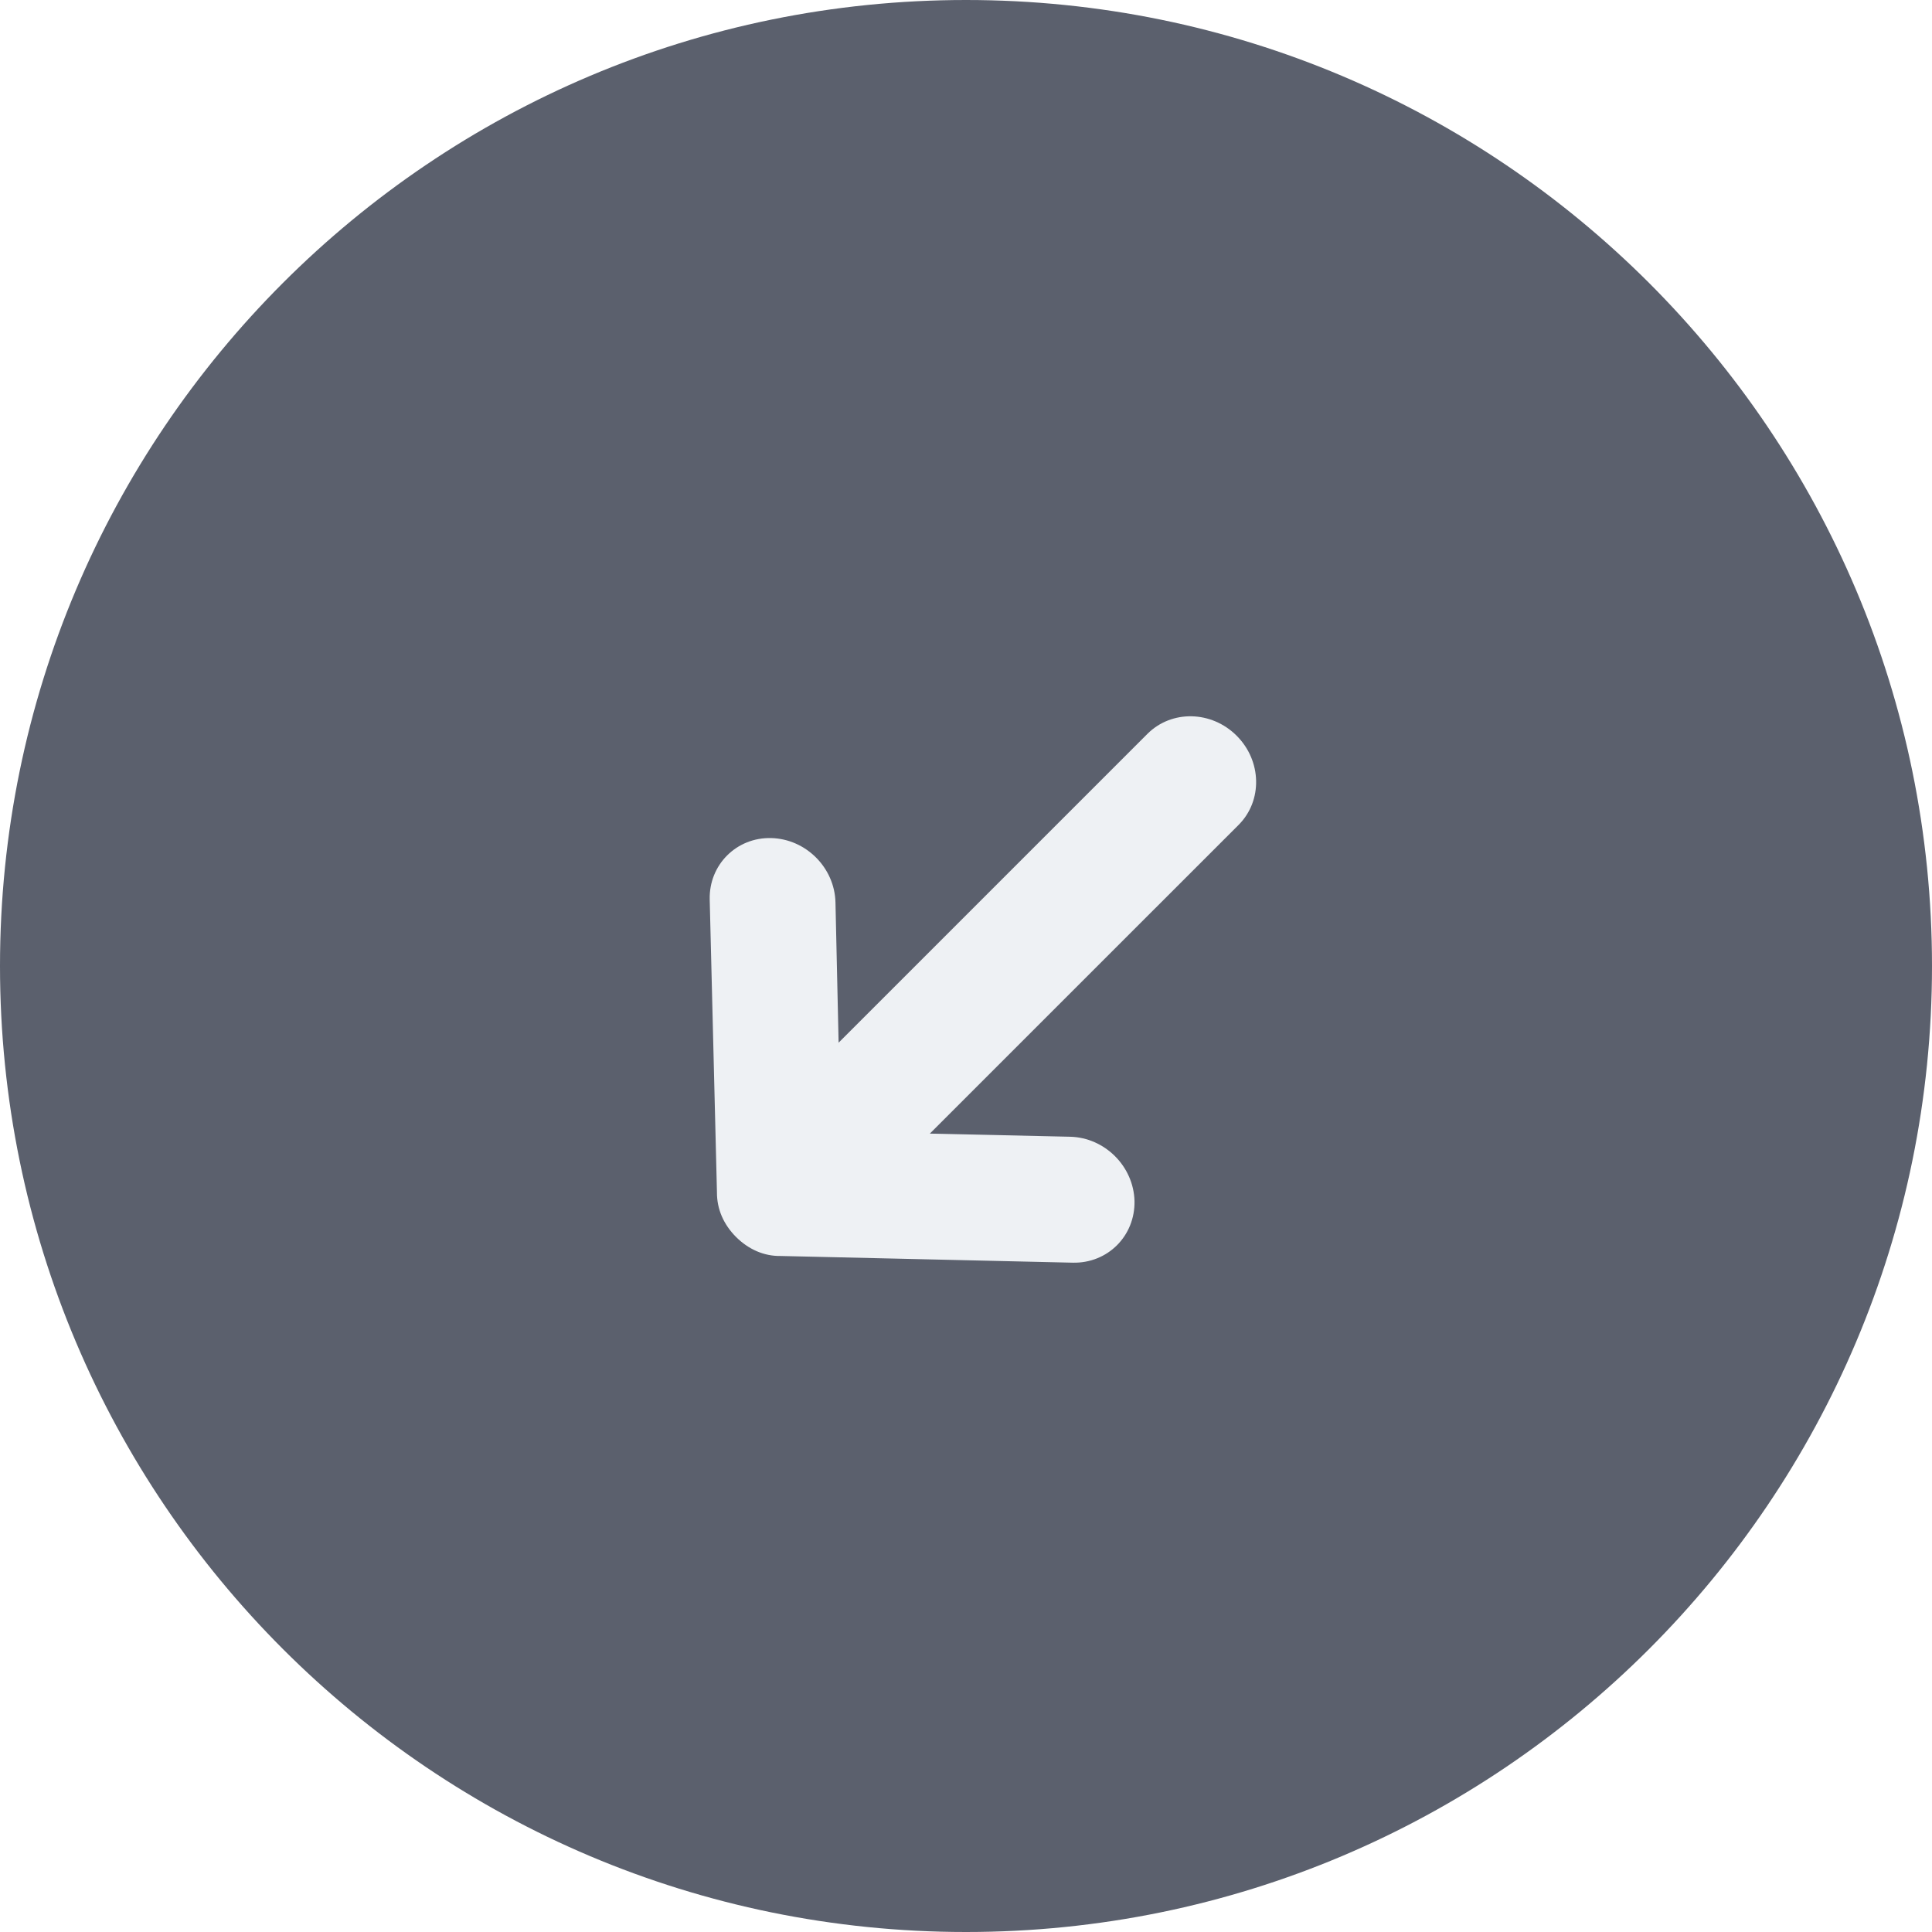
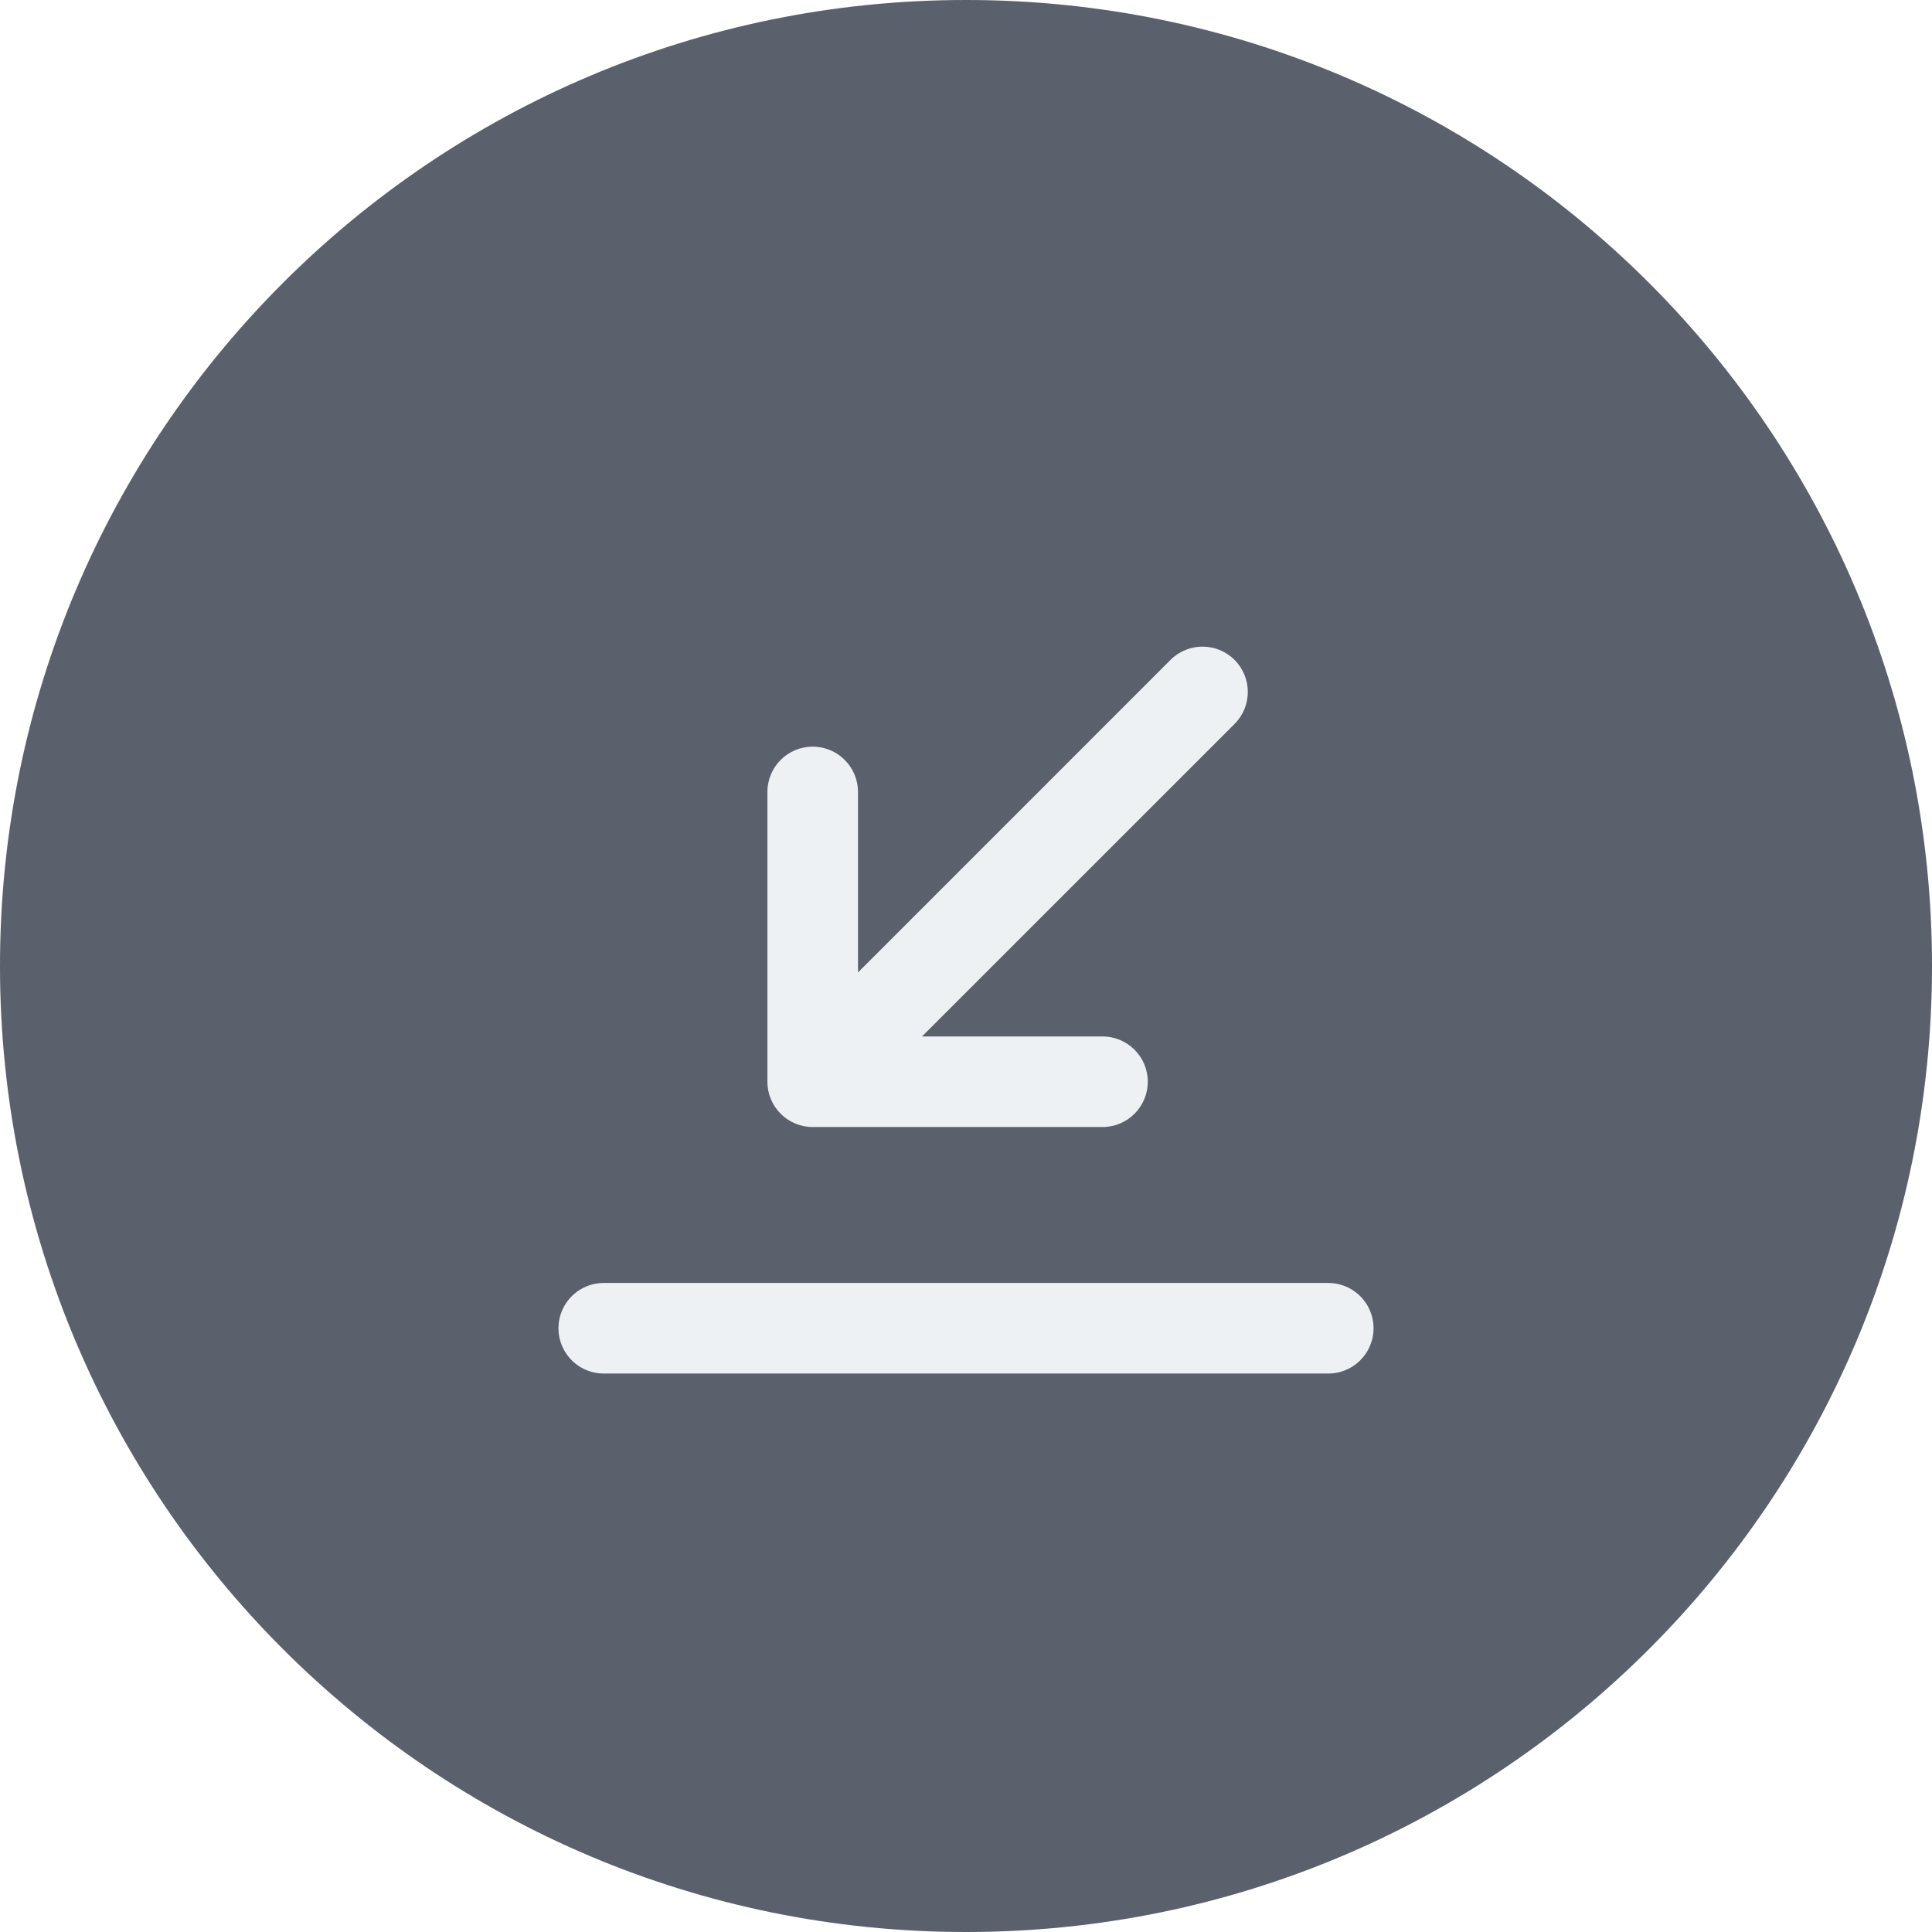
<svg xmlns="http://www.w3.org/2000/svg" width="32" height="32" viewBox="0 0 32 32" fill="none">
+   <circle cx="16" cy="16" r="16" fill="#EEF1F4" />
  <circle cx="16" cy="16" r="16" fill="#5B606D" />
-   <path d="M17.77 20.914L12.931 20.803C12.653 20.808 12.396 20.692 12.191 20.488C11.986 20.282 11.873 20.028 11.875 19.747L11.755 14.899C11.741 14.324 12.198 13.867 12.773 13.881C13.348 13.895 13.824 14.371 13.838 14.946L13.89 17.27L19.005 12.155C19.406 11.755 20.066 11.769 20.483 12.186C20.9 12.603 20.914 13.263 20.516 13.662L15.401 18.776L17.725 18.828C18.3 18.842 18.776 19.318 18.791 19.893C18.802 20.471 18.347 20.926 17.77 20.914Z" fill="#EEF1F4" />
+   <path d="M22 22H10" stroke="#EEF1F4" stroke-width="1.5" stroke-linecap="round" />
+   <path fill-rule="evenodd" clip-rule="evenodd" d="M13.461 18.667C13.046 18.667 12.711 18.331 12.711 17.917V13.117C12.711 12.703 13.046 12.367 13.461 12.367C13.875 12.367 14.211 12.703 14.211 13.117L14.211 16.107L19.387 10.93C19.68 10.637 20.155 10.637 20.448 10.93C20.741 11.223 20.741 11.698 20.448 11.991L15.271 17.167L18.261 17.167C18.675 17.167 19.011 17.503 19.011 17.917C19.011 18.331 18.675 18.667 18.261 18.667L13.461 18.667Z" fill="#EEF1F4" />
</svg>
